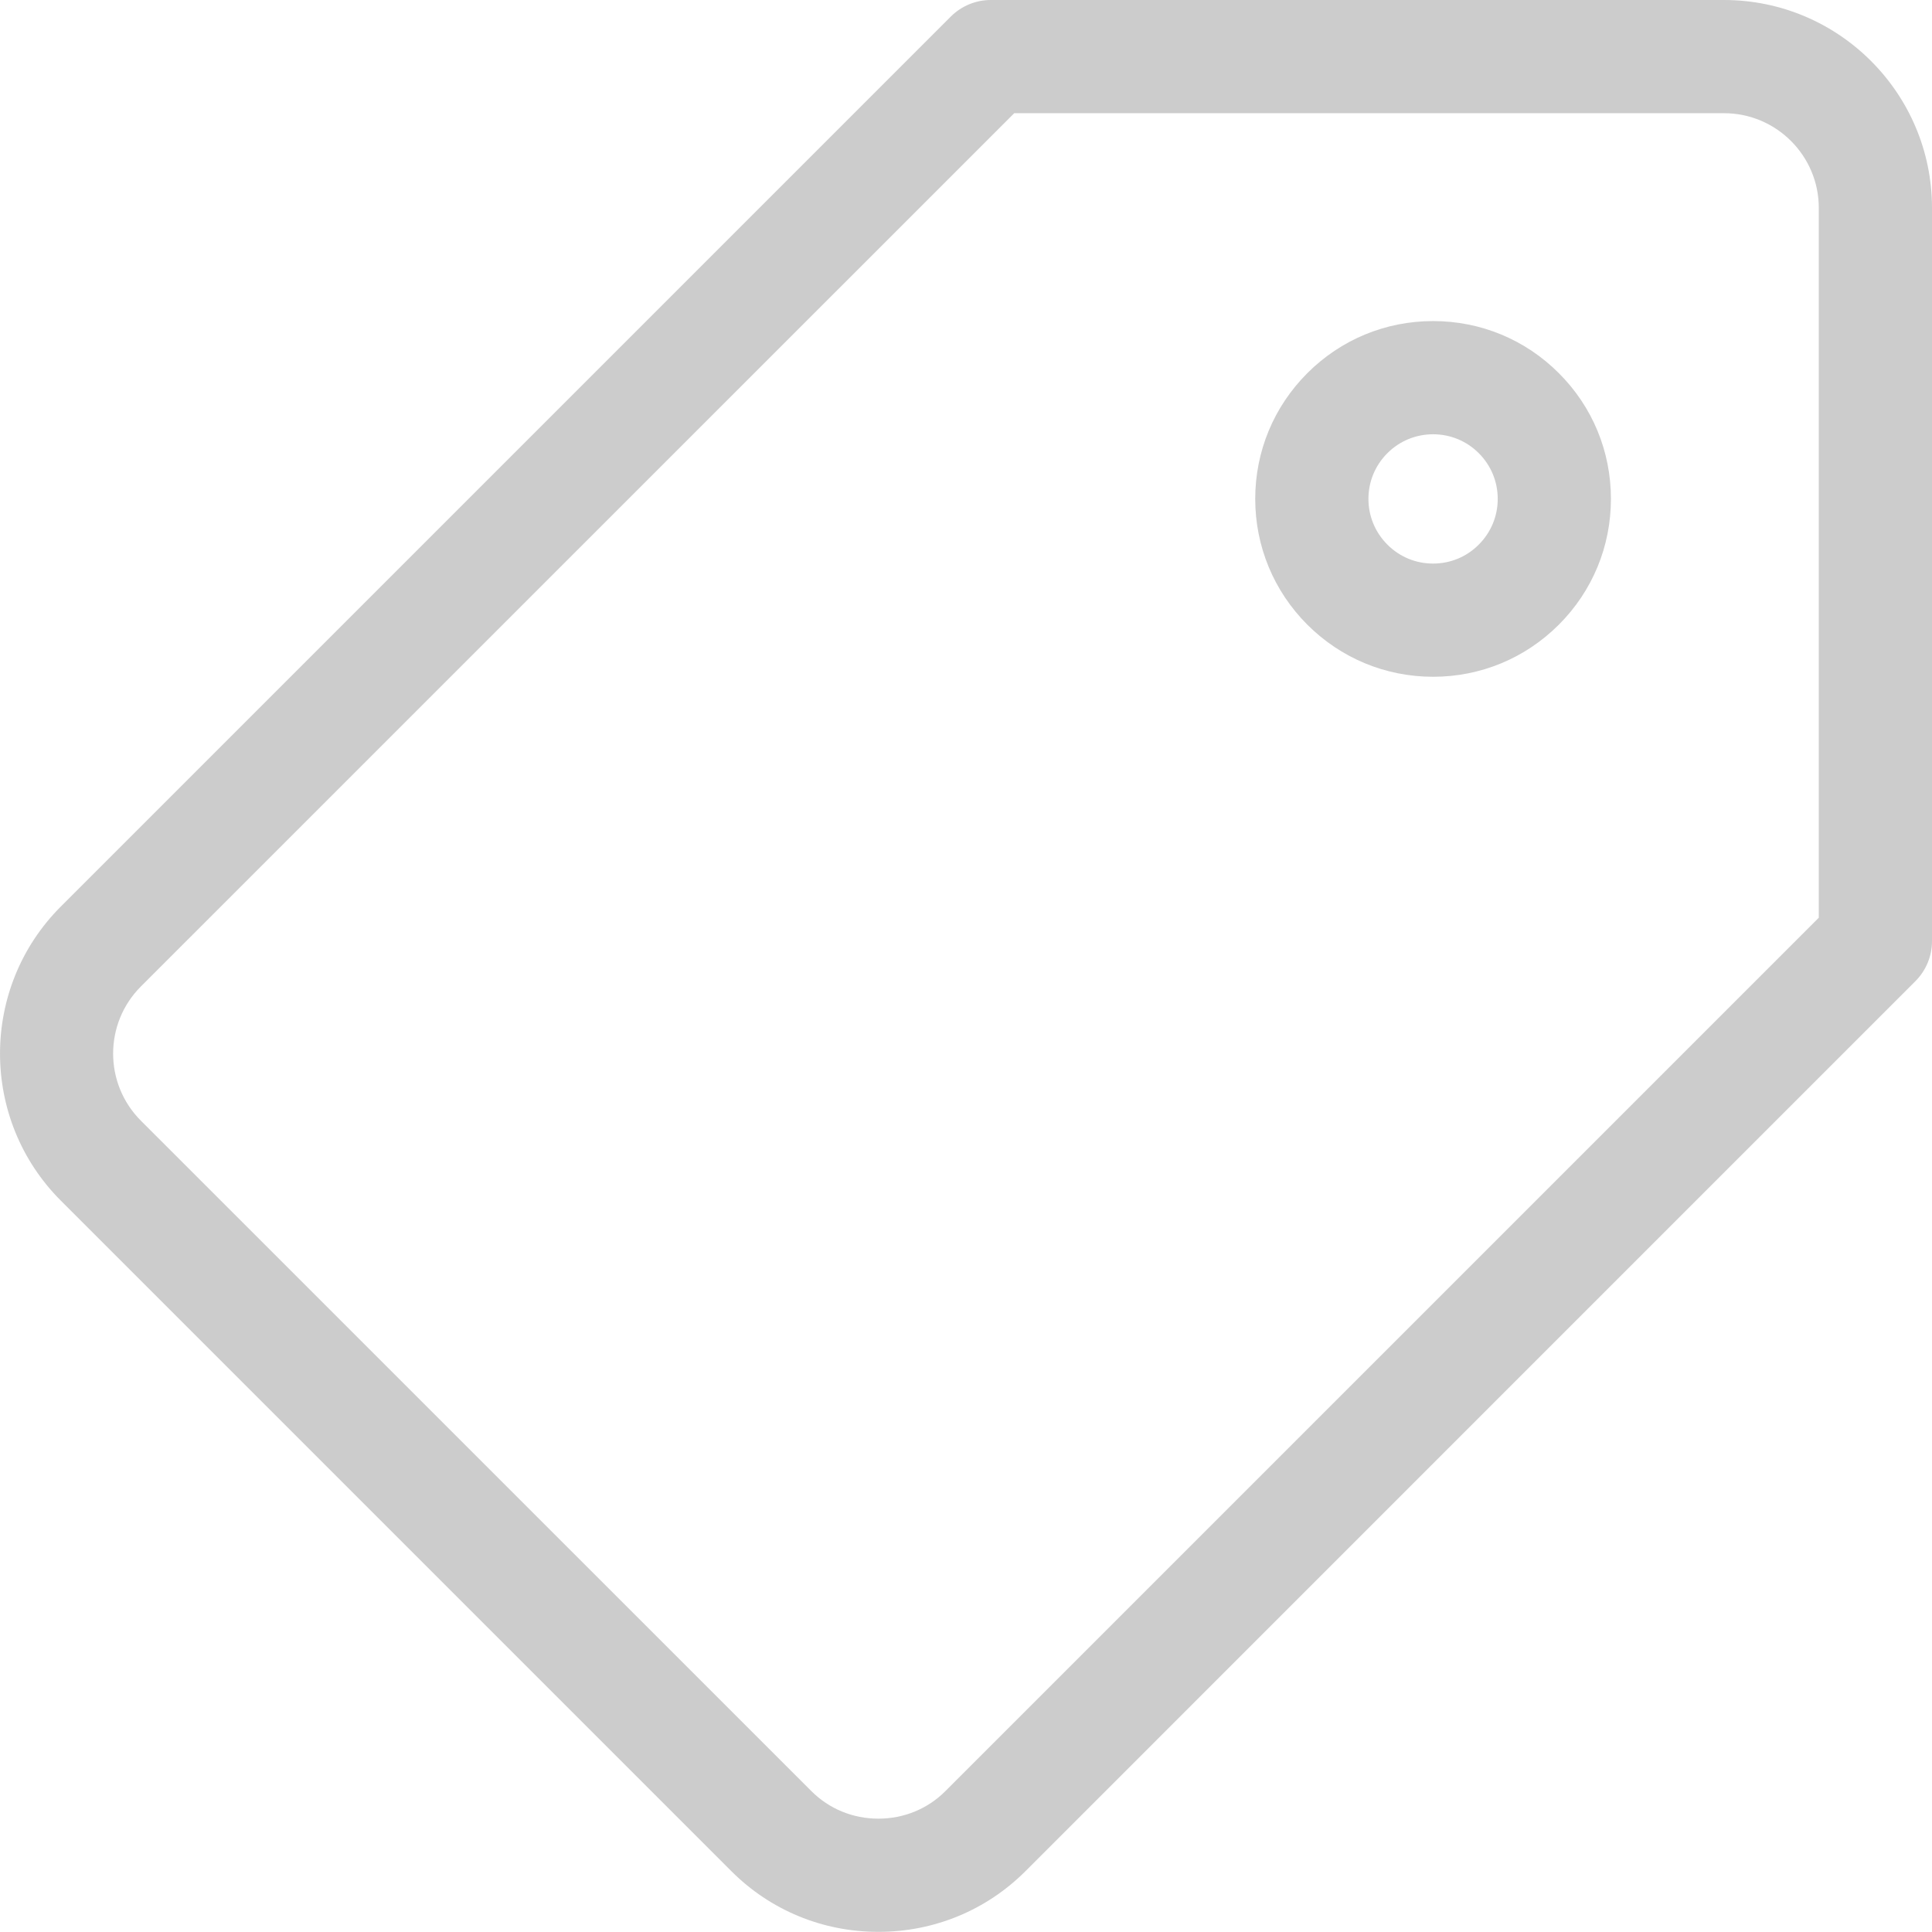
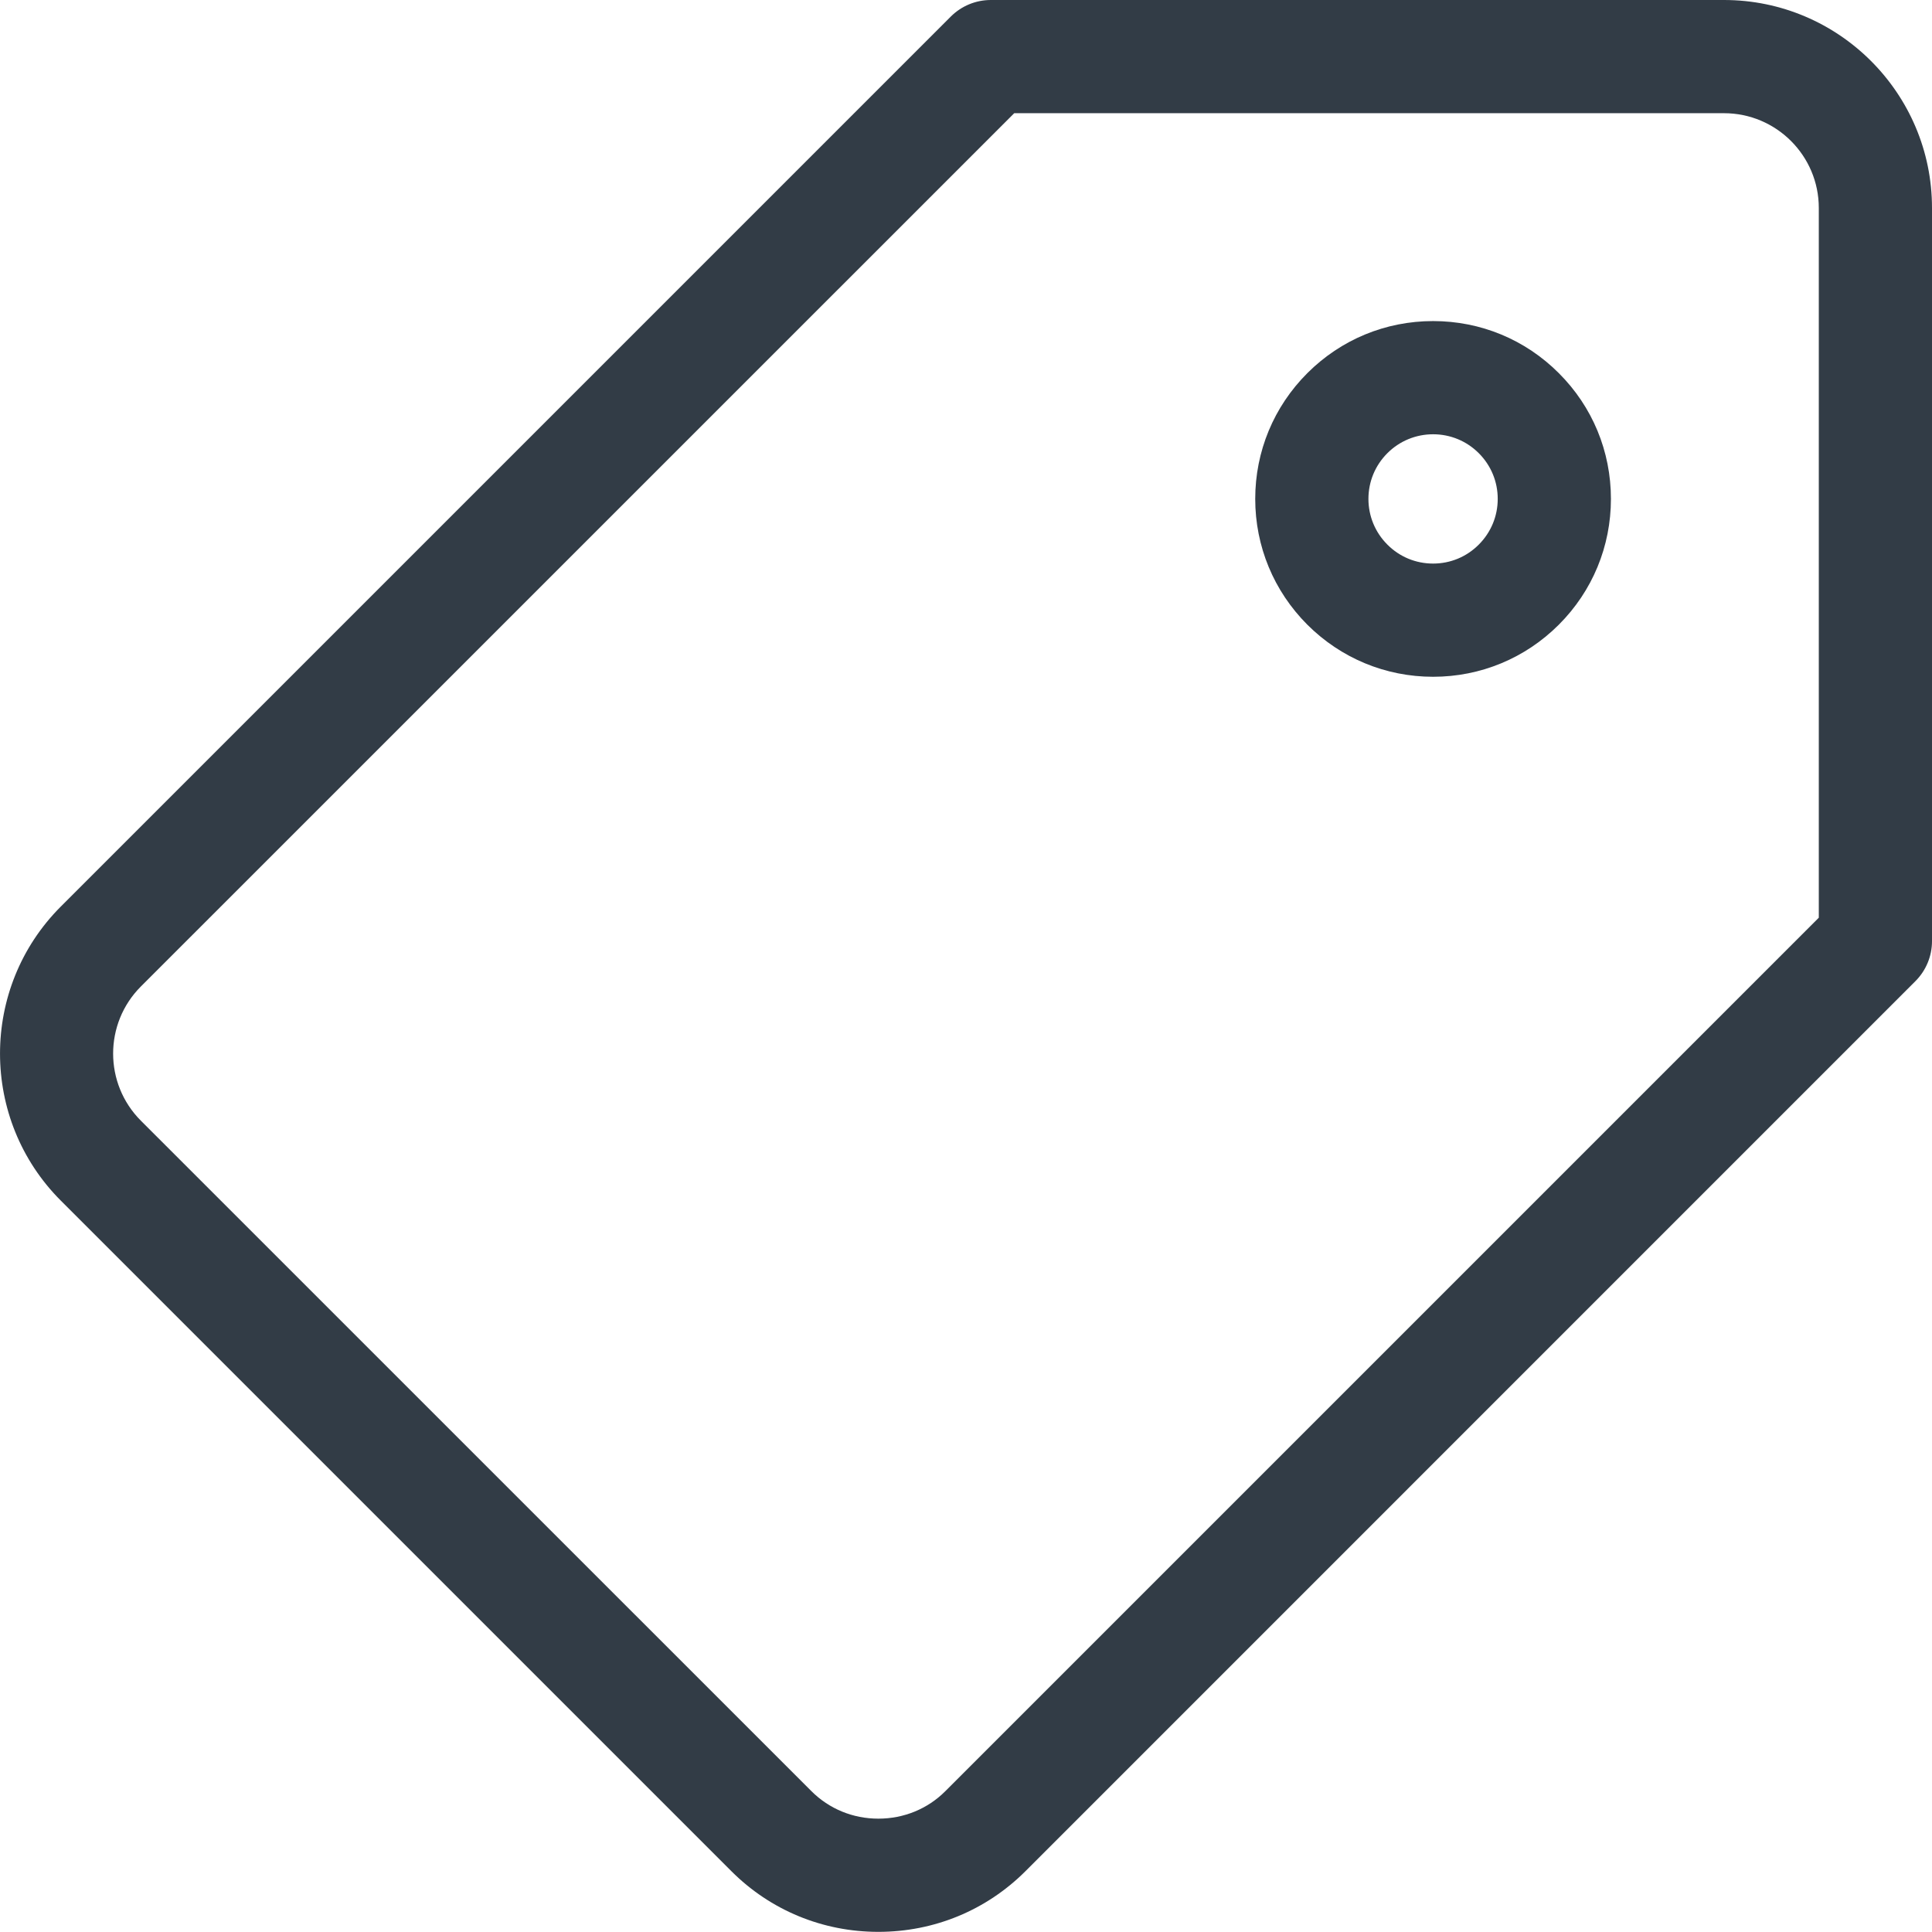
<svg xmlns="http://www.w3.org/2000/svg" width="53" height="53" viewBox="0 0 27 27" fill="none">
-   <path d="M24.093 0H13.847C13.637 0 13.436 0.083 13.287 0.232L0.85 12.669C-0.283 13.802 -0.283 15.646 0.85 16.779L10.221 26.15C10.768 26.697 11.498 26.998 12.275 26.998H12.275C13.054 26.998 13.783 26.697 14.331 26.15L26.768 13.712C26.916 13.564 27 13.363 27 13.153L27 2.906C27 1.304 25.696 0 24.093 0ZM25.418 12.825L13.212 25.031C12.964 25.28 12.631 25.416 12.275 25.416C11.92 25.416 11.588 25.28 11.339 25.031L1.968 15.661C1.452 15.144 1.452 14.304 1.968 13.787L14.174 1.582H24.093C24.824 1.582 25.418 2.176 25.418 2.906L25.418 12.825Z" fill="#CCCCCC" />
-   <path d="M20.028 4.487C19.364 4.487 18.74 4.745 18.27 5.215C17.801 5.684 17.542 6.308 17.542 6.972C17.542 7.636 17.801 8.26 18.27 8.73C18.74 9.199 19.364 9.458 20.028 9.458C20.692 9.458 21.316 9.199 21.785 8.73C22.255 8.26 22.513 7.636 22.513 6.972C22.513 6.308 22.255 5.684 21.785 5.215C21.316 4.745 20.692 4.487 20.028 4.487ZM20.666 7.611C20.496 7.782 20.269 7.876 20.028 7.876C19.786 7.876 19.559 7.782 19.389 7.611C19.218 7.44 19.124 7.213 19.124 6.972C19.124 6.731 19.218 6.504 19.389 6.333C19.559 6.163 19.787 6.069 20.028 6.069C20.269 6.069 20.496 6.163 20.666 6.333C20.837 6.504 20.931 6.731 20.931 6.972C20.931 7.213 20.837 7.44 20.666 7.611Z" fill="#CCCCCC" />
+   <path d="M24.093 0H13.847C13.637 0 13.436 0.083 13.287 0.232L0.85 12.669C-0.283 13.802 -0.283 15.646 0.85 16.779L10.221 26.15C10.768 26.697 11.498 26.998 12.275 26.998H12.275C13.054 26.998 13.783 26.697 14.331 26.15L26.768 13.712C26.916 13.564 27 13.363 27 13.153L27 2.906C27 1.304 25.696 0 24.093 0ZM25.418 12.825L13.212 25.031C12.964 25.28 12.631 25.416 12.275 25.416C11.92 25.416 11.588 25.28 11.339 25.031L1.968 15.661C1.452 15.144 1.452 14.304 1.968 13.787L14.174 1.582H24.093C24.824 1.582 25.418 2.176 25.418 2.906L25.418 12.825Z" fill="#323c46" />
+   <path d="M20.028 4.487C19.364 4.487 18.74 4.745 18.27 5.215C17.801 5.684 17.542 6.308 17.542 6.972C17.542 7.636 17.801 8.26 18.27 8.73C18.74 9.199 19.364 9.458 20.028 9.458C20.692 9.458 21.316 9.199 21.785 8.73C22.255 8.26 22.513 7.636 22.513 6.972C22.513 6.308 22.255 5.684 21.785 5.215C21.316 4.745 20.692 4.487 20.028 4.487ZM20.666 7.611C20.496 7.782 20.269 7.876 20.028 7.876C19.786 7.876 19.559 7.782 19.389 7.611C19.218 7.44 19.124 7.213 19.124 6.972C19.124 6.731 19.218 6.504 19.389 6.333C19.559 6.163 19.787 6.069 20.028 6.069C20.269 6.069 20.496 6.163 20.666 6.333C20.837 6.504 20.931 6.731 20.931 6.972C20.931 7.213 20.837 7.44 20.666 7.611Z" fill="#323c46" />
</svg>
